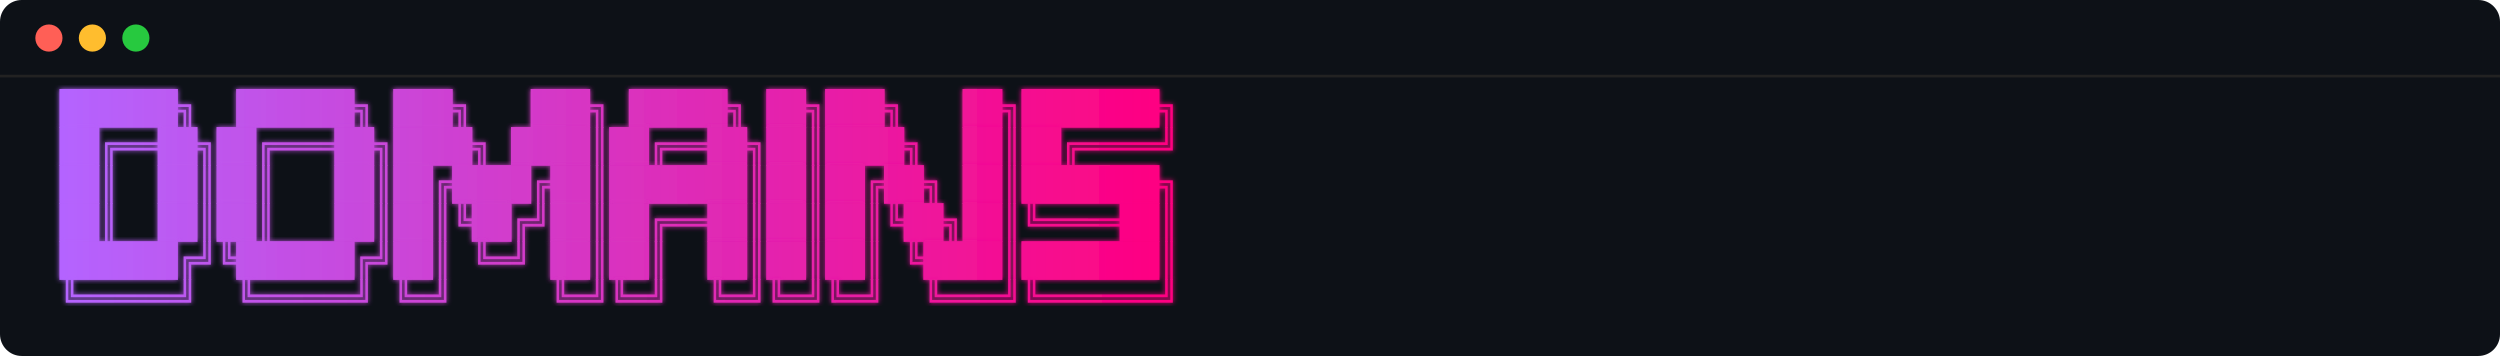
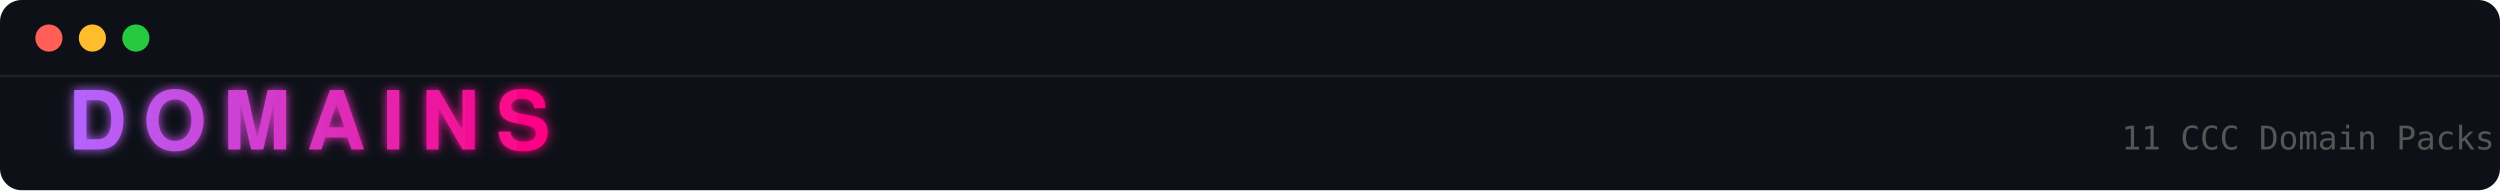
- <svg xmlns="http://www.w3.org/2000/svg" width="920" height="131">
+ <svg xmlns="http://www.w3.org/2000/svg" width="920" height="70">
  <defs>
    <linearGradient id="g" x1="0%" y1="0%" x2="100%" y2="0%">
      <stop offset="0%" style="stop-color:#b464ff" />
      <stop offset="100%" style="stop-color:#ff0080" />
    </linearGradient>
    <filter id="glow">
-       <feGaussianBlur stdDeviation="1" result="b" />
+       <feGaussianBlur stdDeviation="2" result="b" />
      <feMerge>
        <feMergeNode in="b" />
        <feMergeNode in="SourceGraphic" />
      </feMerge>
    </filter>
  </defs>
  <rect width="100%" height="100%" rx="8" fill="#0d1117" />
  <circle cx="18" cy="14" r="5" fill="#ff5f56" />
  <circle cx="34" cy="14" r="5" fill="#ffbd2e" />
  <circle cx="50" cy="14" r="5" fill="#27c93f" />
  <line x1="0" y1="28" x2="920" y2="28" stroke="#222" stroke-width="1" />
-   <text x="22" y="44" fill="url(#g)" font-family="'SF Mono','Fira Code',monospace" font-size="12" font-weight="bold" filter="url(#glow)" xml:space="preserve">██████╗  ██████╗ ███╗   ███╗ █████╗ ██╗███╗   ██╗███████╗</text>
-   <text x="22" y="58" fill="url(#g)" font-family="'SF Mono','Fira Code',monospace" font-size="12" font-weight="bold" filter="url(#glow)" xml:space="preserve">██╔══██╗██╔═══██╗████╗ ████║██╔══██╗██║████╗  ██║██╔════╝</text>
-   <text x="22" y="72" fill="url(#g)" font-family="'SF Mono','Fira Code',monospace" font-size="12" font-weight="bold" filter="url(#glow)" xml:space="preserve">██║  ██║██║   ██║██╔████╔██║███████║██║██╔██╗ ██║███████╗</text>
-   <text x="22" y="86" fill="url(#g)" font-family="'SF Mono','Fira Code',monospace" font-size="12" font-weight="bold" filter="url(#glow)" xml:space="preserve">██║  ██║██║   ██║██║╚██╔╝██║██╔══██║██║██║╚██╗██║╚════██║</text>
-   <text x="22" y="100" fill="url(#g)" font-family="'SF Mono','Fira Code',monospace" font-size="12" font-weight="bold" filter="url(#glow)" xml:space="preserve">██████╔╝╚██████╔╝██║ ╚═╝ ██║██║  ██║██║██║ ╚████║███████║</text>
-   <text x="22" y="114" fill="url(#g)" font-family="'SF Mono','Fira Code',monospace" font-size="12" font-weight="bold" filter="url(#glow)" xml:space="preserve">╚═════╝  ╚═════╝ ╚═╝     ╚═╝╚═╝  ╚═╝╚═╝╚═╝  ╚═══╝╚══════╝</text>
+   <text x="25" y="55" fill="url(#g)" font-family="'Impact','Arial Black','Helvetica',sans-serif" font-size="30" font-weight="bold" filter="url(#glow)" letter-spacing="6">DOMAINS</text>
+   <text x="918" y="55" text-anchor="end" fill="#555" font-family="'SF Mono','Fira Code',monospace" font-size="12">11 CCC Domain Packs</text>
</svg>
